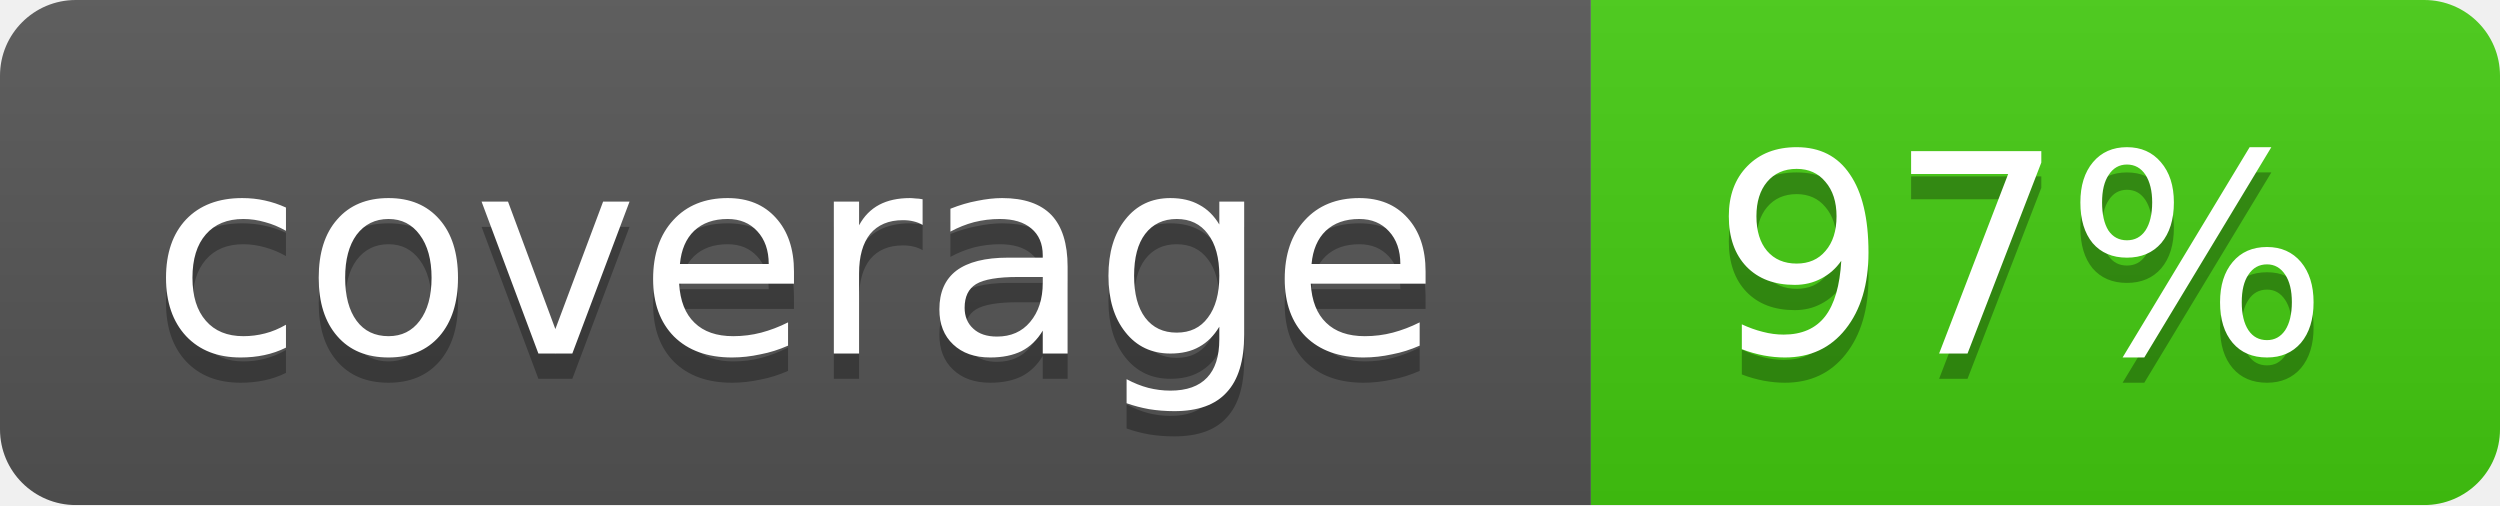
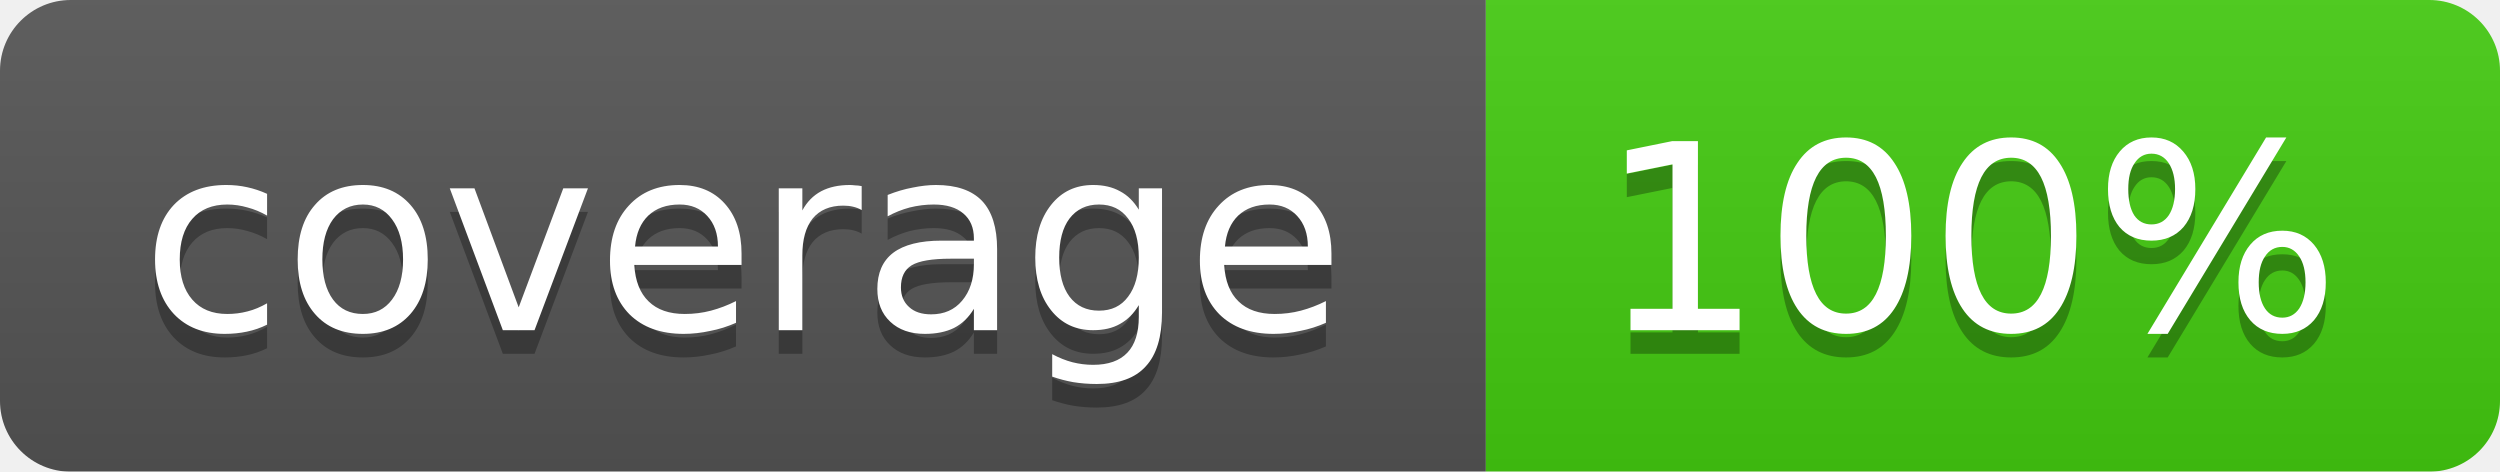
- <svg xmlns="http://www.w3.org/2000/svg" width="99" height="20">
+ <svg xmlns="http://www.w3.org/2000/svg" width="106" height="20">
  <linearGradient id="b" x2="0" y2="100%">
    <stop offset="0" stop-color="#bbb" stop-opacity=".1" />
    <stop offset="1" stop-opacity=".1" />
  </linearGradient>
  <mask id="a">
-     <rect width="99" height="20" rx="3" fill="#fff" />
+     <rect width="106" height="20" rx="3" fill="#fff" />
  </mask>
  <g mask="url(#a)">
    <path fill="#555" d="M0 0h63v20H0z" />
-     <path fill="#4c1" d="M63 0h36v20H63z" />
-     <path fill="url(#b)" d="M0 0h99v20H0z" />
+     <path fill="#4c1" d="M63 0h43v20H63z" />
+     <path fill="url(#b)" d="M0 0h106v20H0z" />
  </g>
  <g fill="#fff" text-anchor="middle" font-family="DejaVu Sans,Verdana,Geneva,sans-serif" font-size="11">
    <text x="31.5" y="15" fill="#010101" fill-opacity=".3">coverage</text>
    <text x="31.5" y="14">coverage</text>
-     <text x="80" y="15" fill="#010101" fill-opacity=".3">97%</text>
-     <text x="80" y="14">97%</text>
+     <text x="83.5" y="15" fill="#010101" fill-opacity=".3">100%</text>
+     <text x="83.5" y="14">100%</text>
  </g>
</svg>
